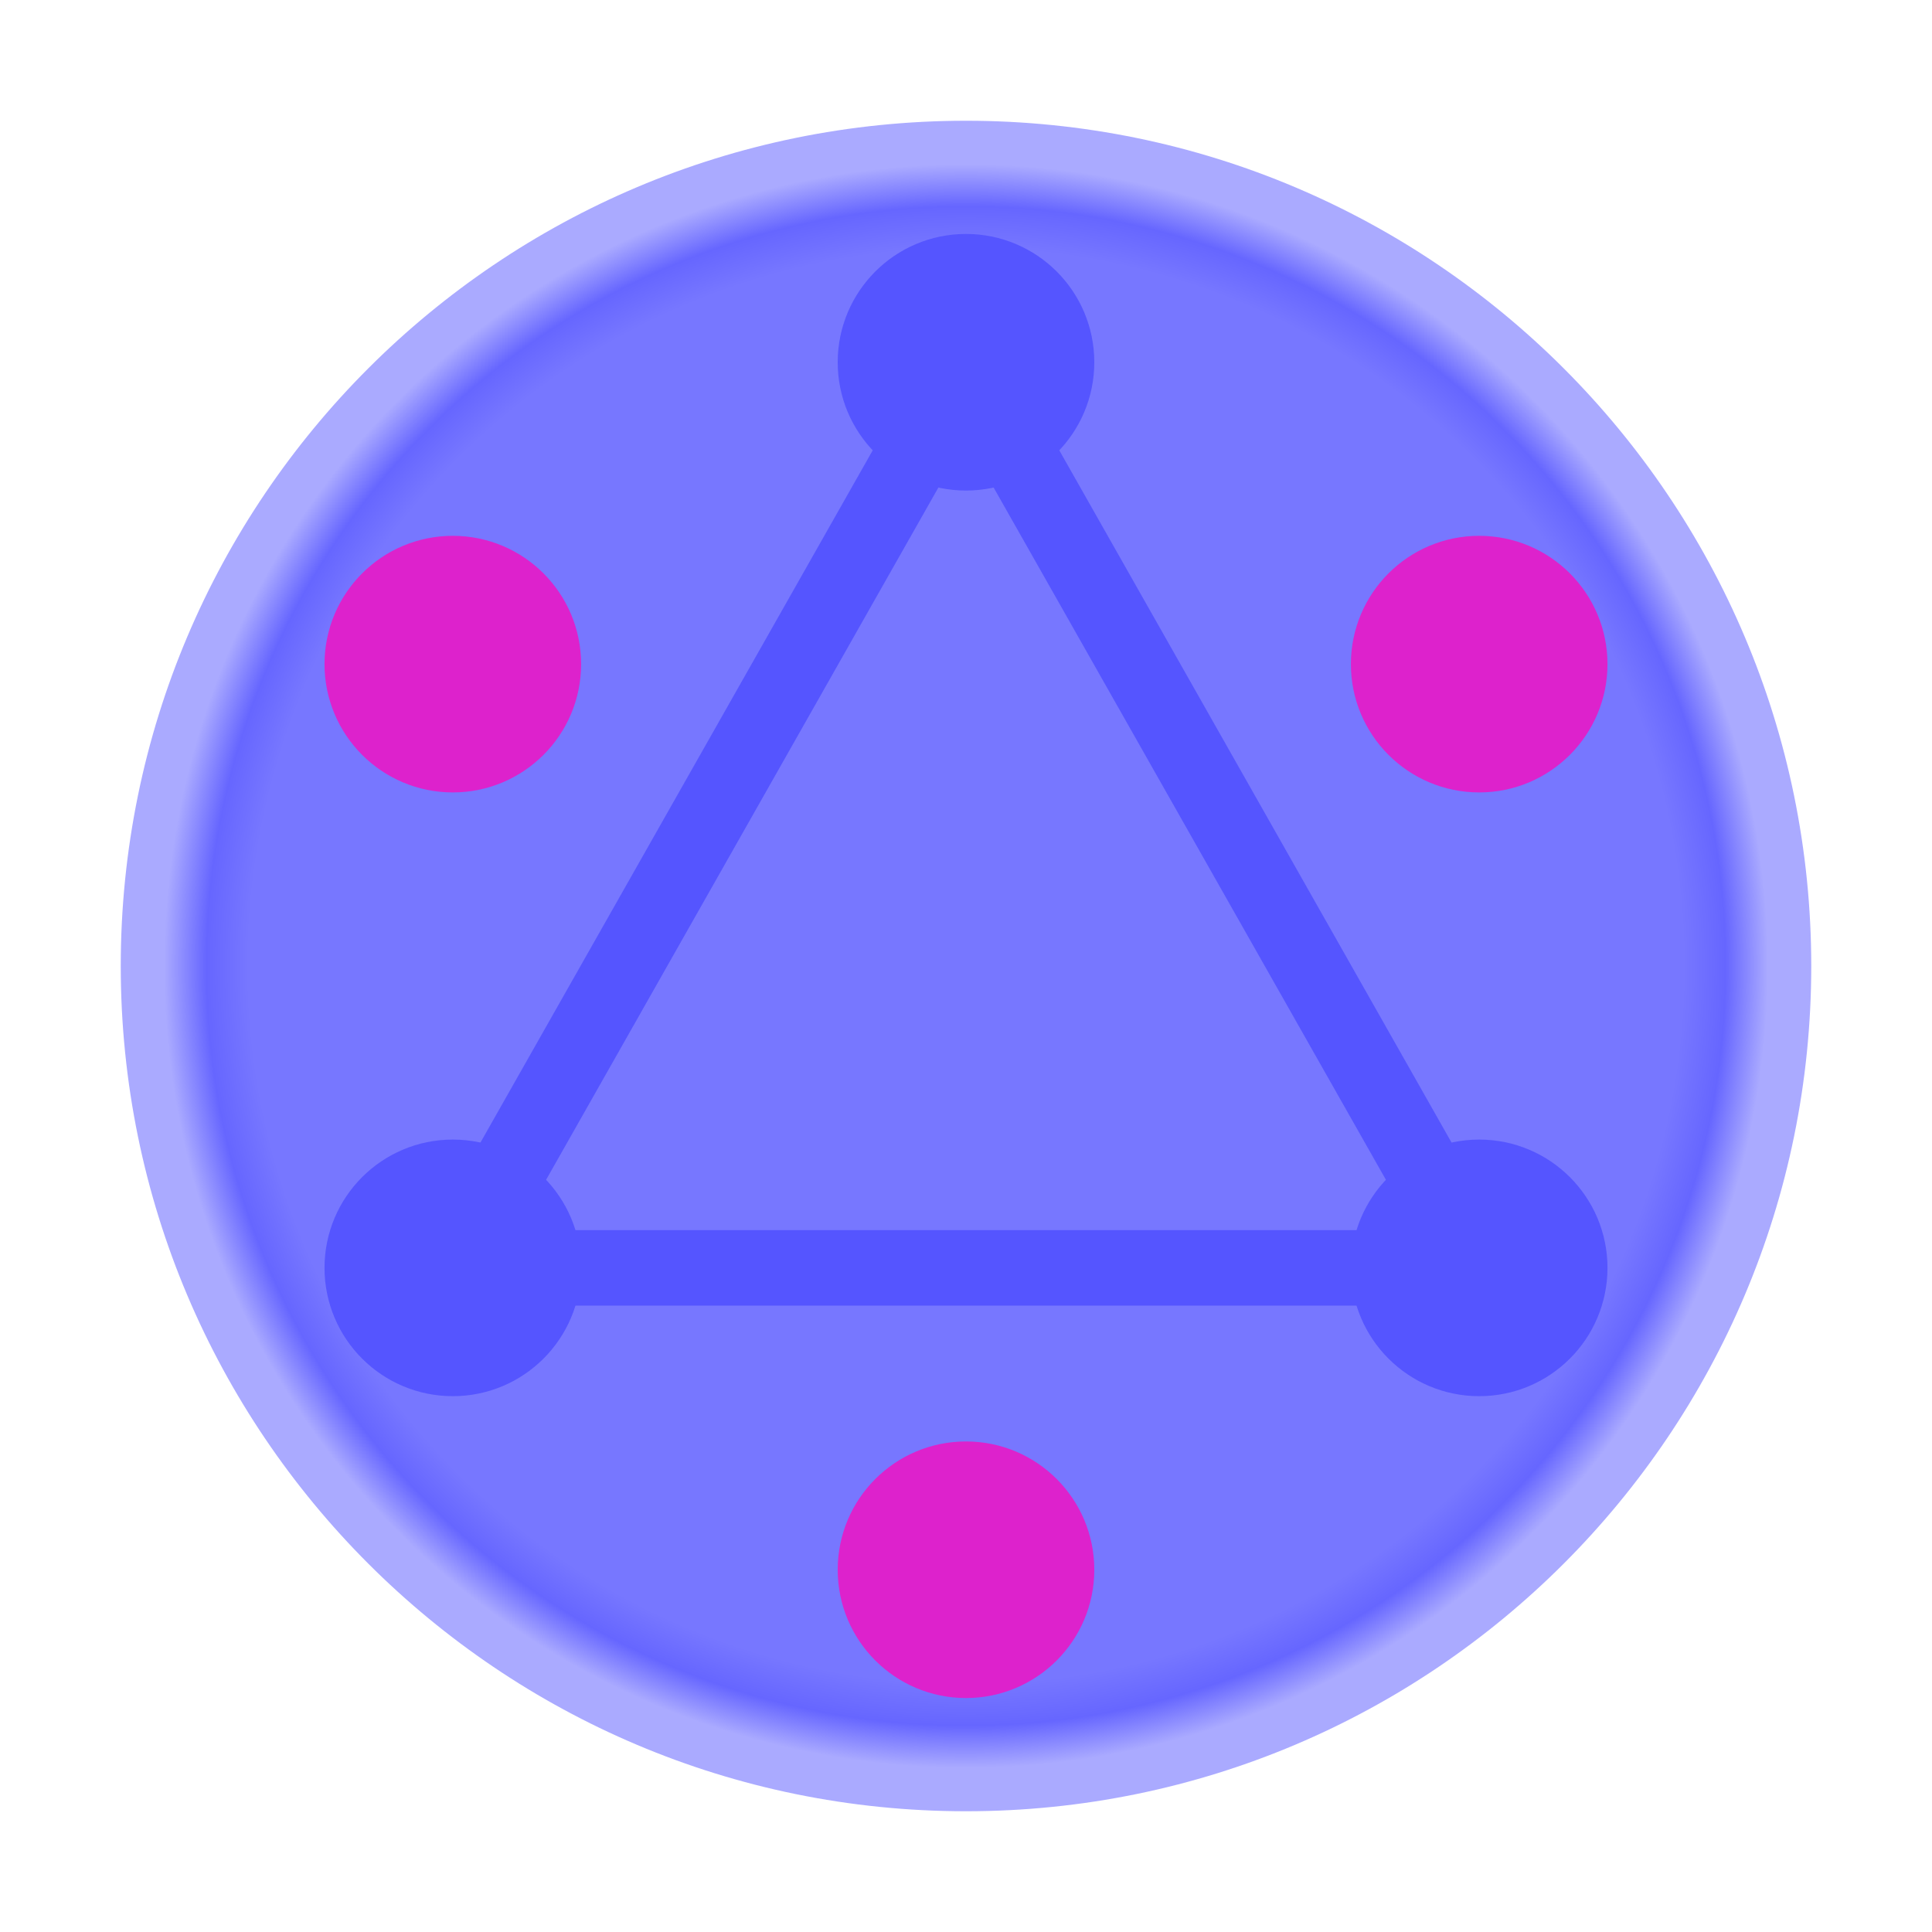
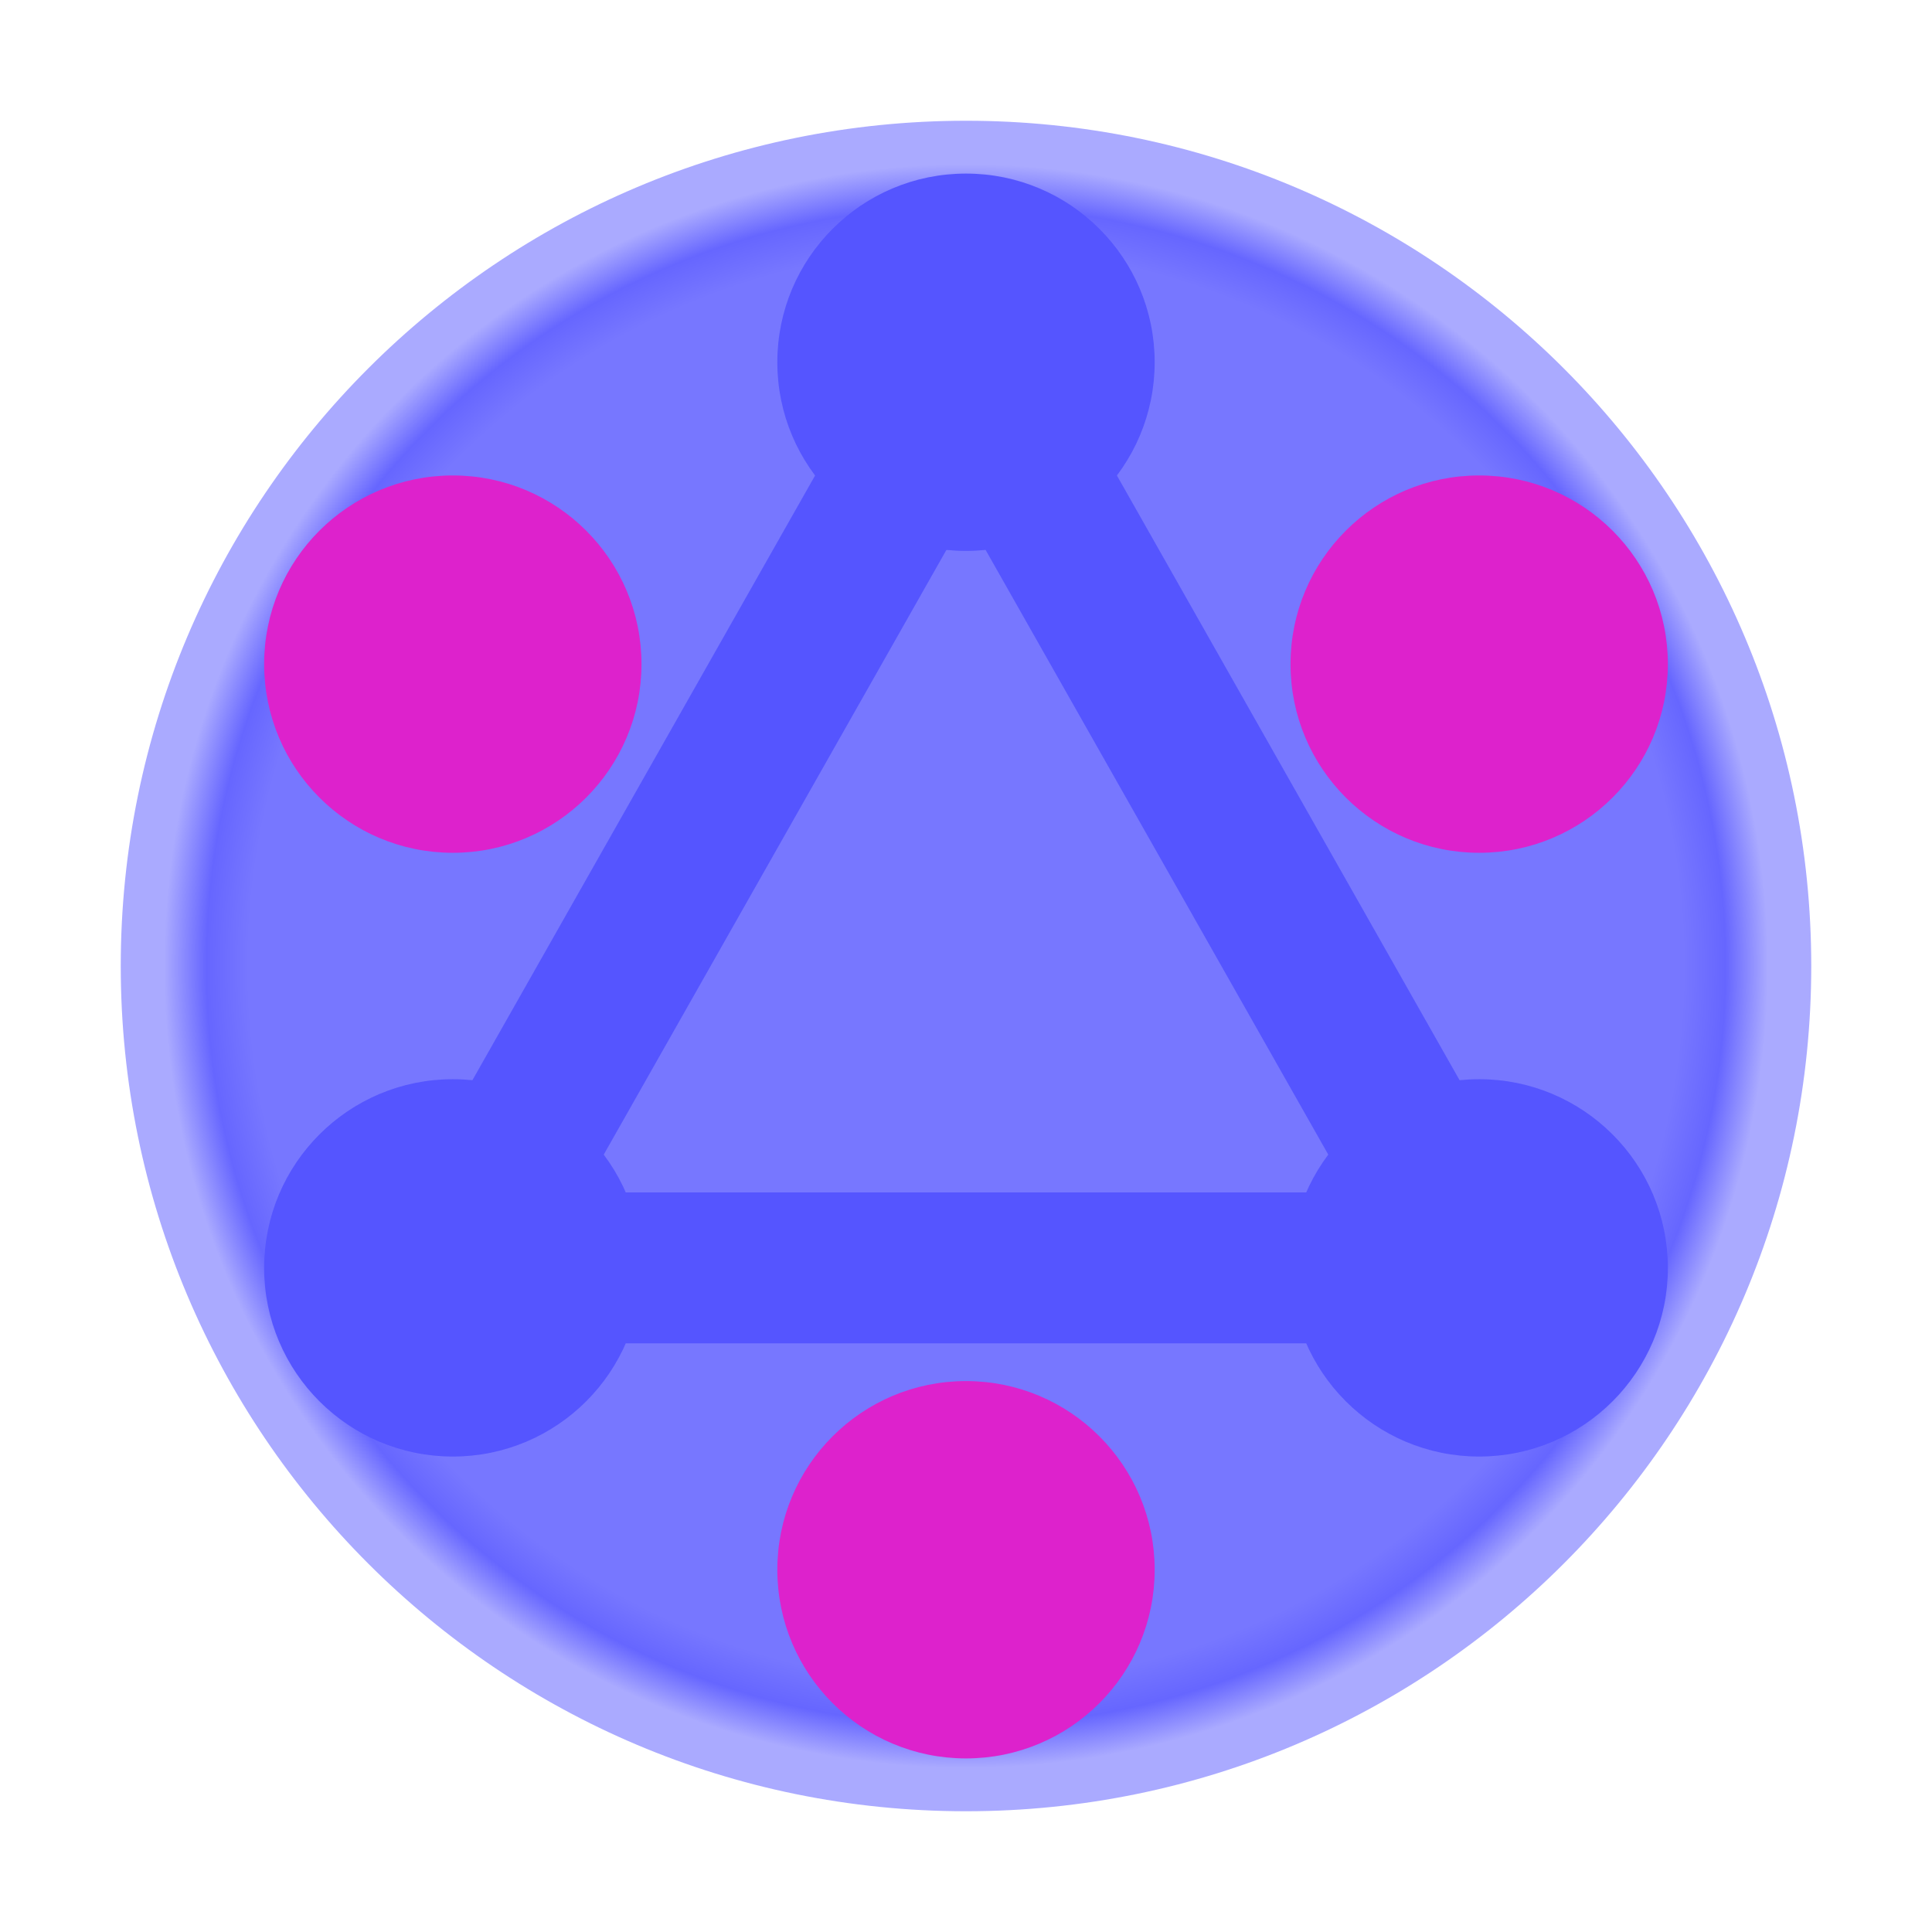
- <svg xmlns="http://www.w3.org/2000/svg" version="1.1" width="128" height="128" viewBox="0 0 128 128">
+ <svg xmlns="http://www.w3.org/2000/svg" version="1.1" width="16" height="16" viewBox="0 0 128 128">
  <defs>
    <radialGradient id="gradient">
      <stop offset="85%" stop-color="#77F" />
      <stop offset="90%" stop-color="#66F" />
      <stop offset="95%" stop-color="#AAF" />
    </radialGradient>
  </defs>
  <circle cx="64" cy="64" r="56" stroke="" fill="url(#gradient)" />
-   <circle cx="64" cy="24" r="8" stroke="#55F" fill="#55F" />
-   <circle cx="30" cy="84" r="8" stroke="#55F" fill="#55F" />
-   <circle cx="98" cy="84" r="8" stroke="#55F" fill="#55F" />
-   <circle cx="64" cy="104" r="8" stroke="#D2C" fill="#D2C" />
-   <circle cx="98" cy="44" r="8" stroke="#D2C" fill="#D2C" />
-   <circle cx="30" cy="44" r="8" stroke="#D2C" fill="#D2C" />
-   <path d="M64,24 L30,84 L98,84 Z" stroke="#55F" stroke-width="5" fill-opacity="0" />
+   <circle cx="64" cy="24" r="12" stroke="#55F" fill="#55F" />
+   <circle cx="30" cy="84" r="12" stroke="#55F" fill="#55F" />
+   <circle cx="98" cy="84" r="12" stroke="#55F" fill="#55F" />
+   <circle cx="64" cy="104" r="12" stroke="#D2C" fill="#D2C" />
+   <circle cx="98" cy="44" r="12" stroke="#D2C" fill="#D2C" />
+   <circle cx="30" cy="44" r="12" stroke="#D2C" fill="#D2C" />
+   <path d="M64,24 L30,84 L98,84 Z" stroke="#55F" stroke-width="10" fill-opacity="0" />
</svg>
